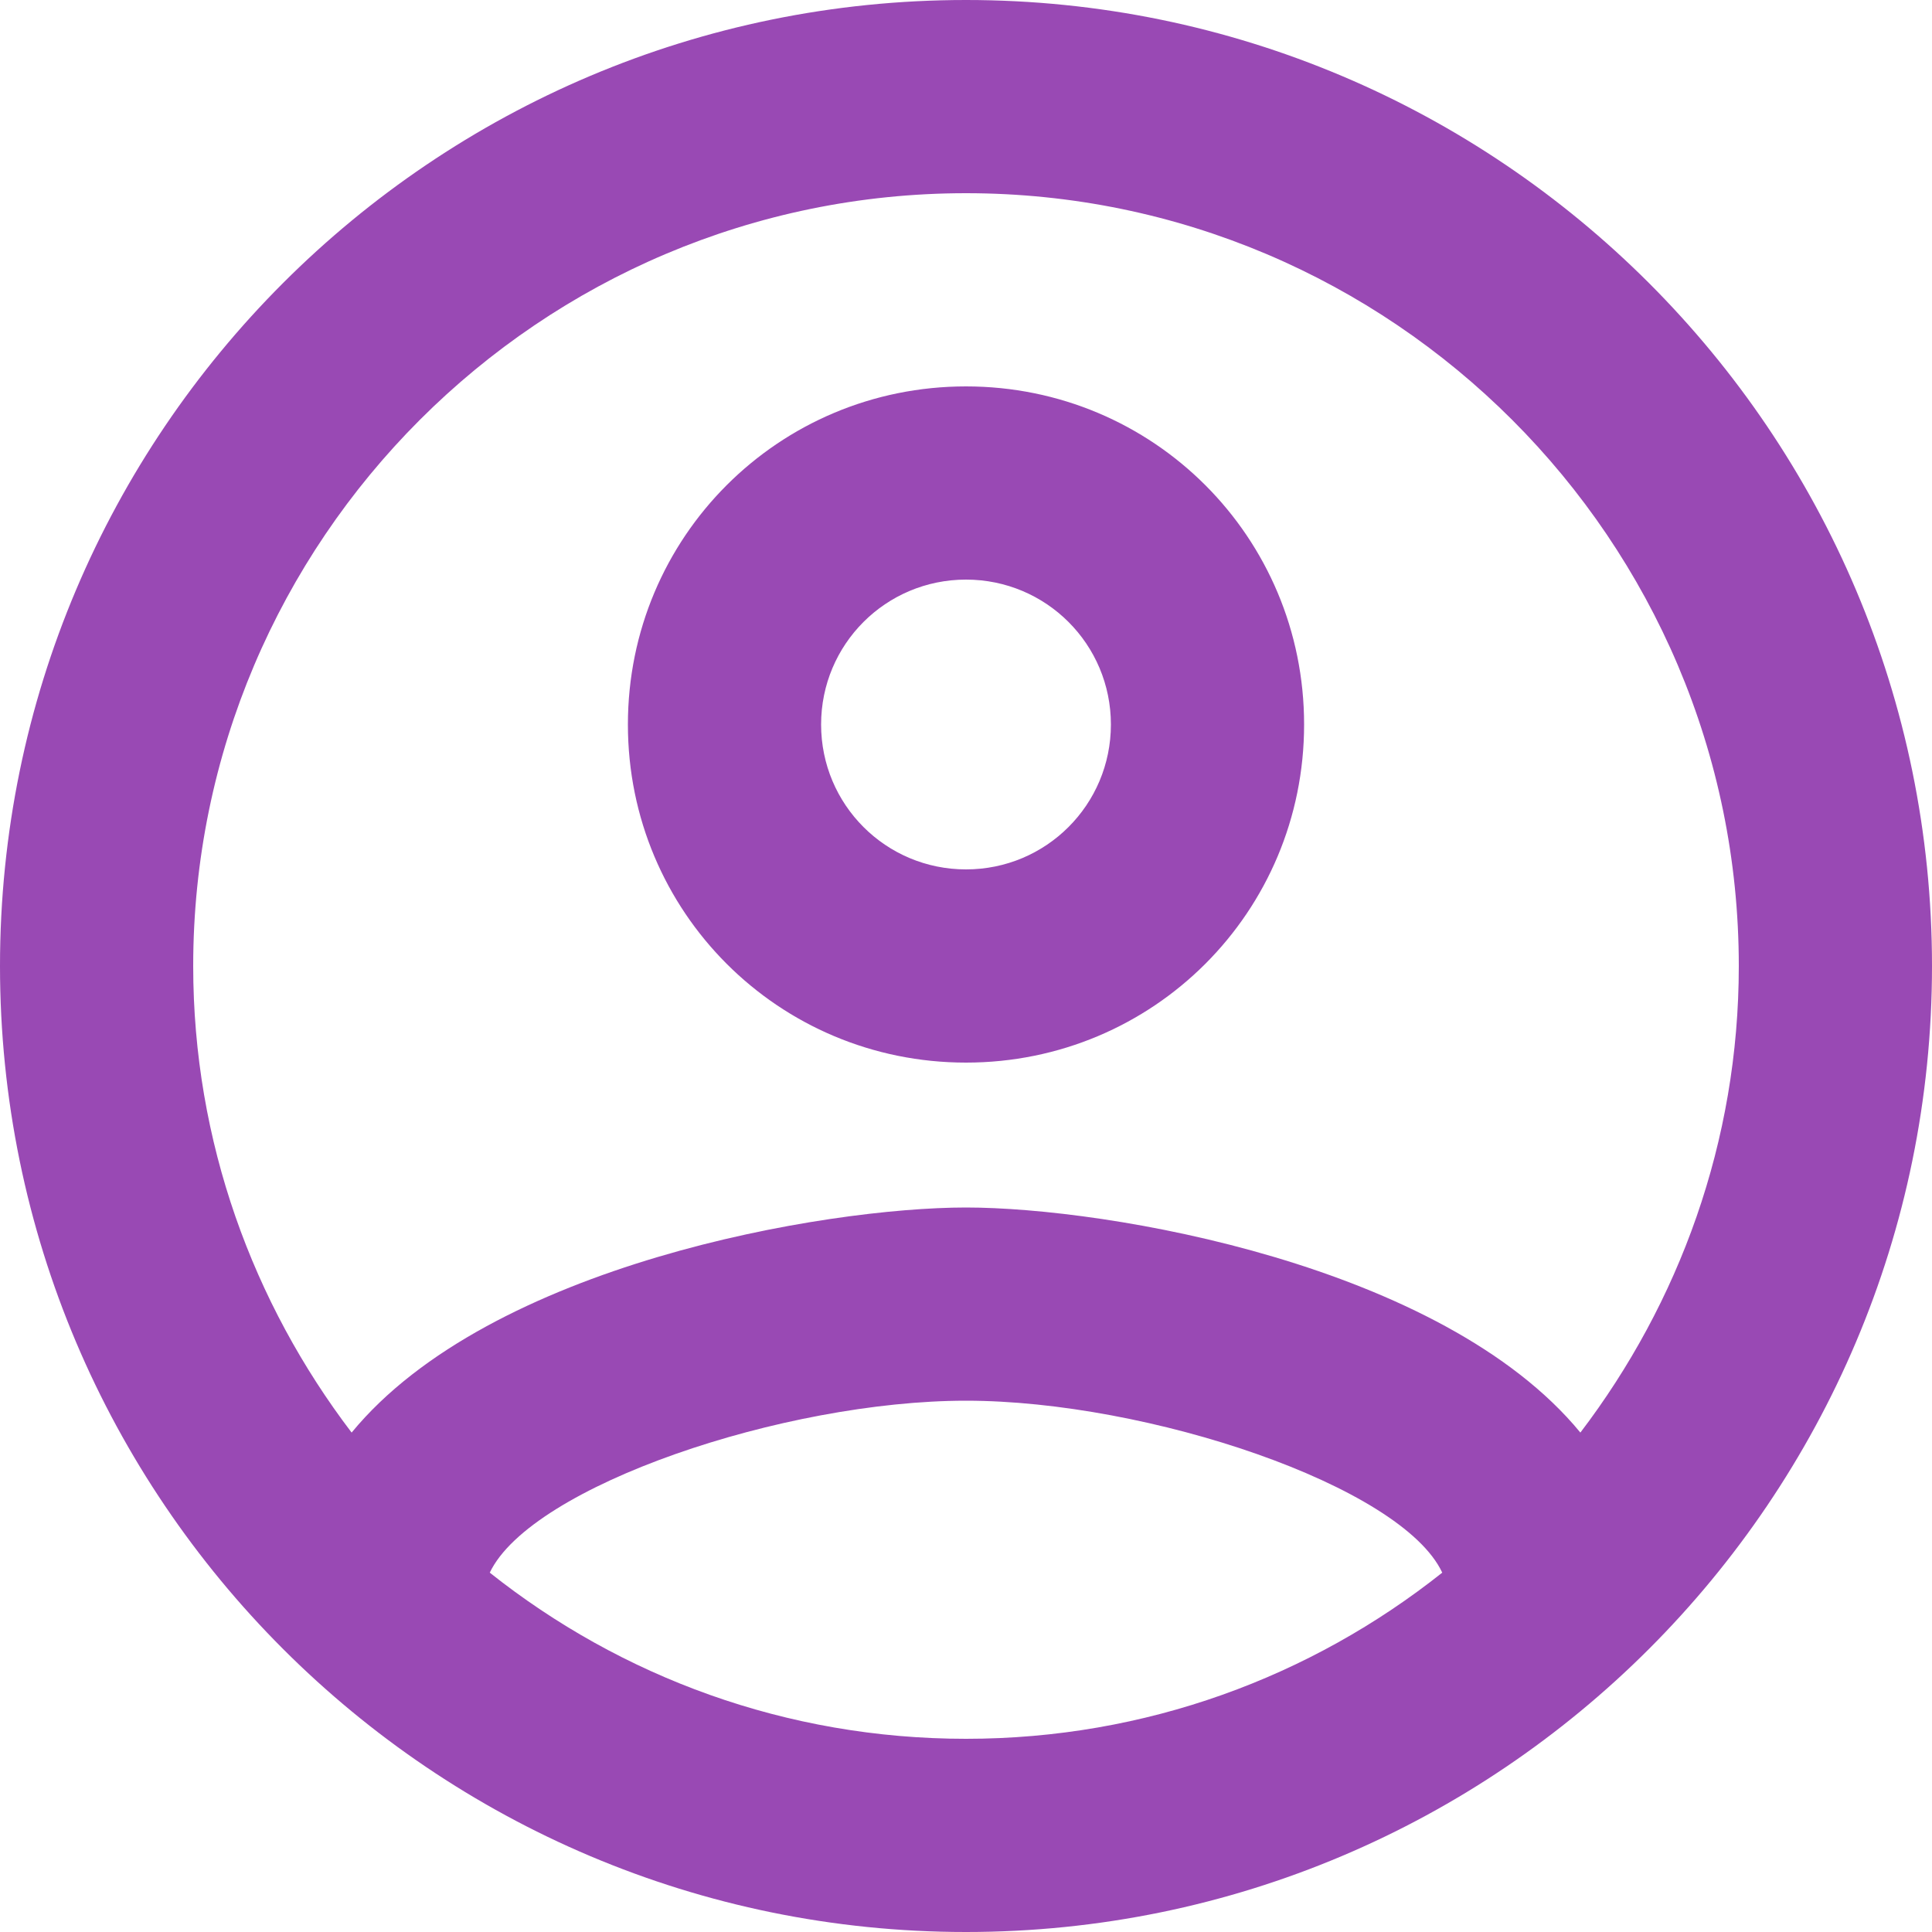
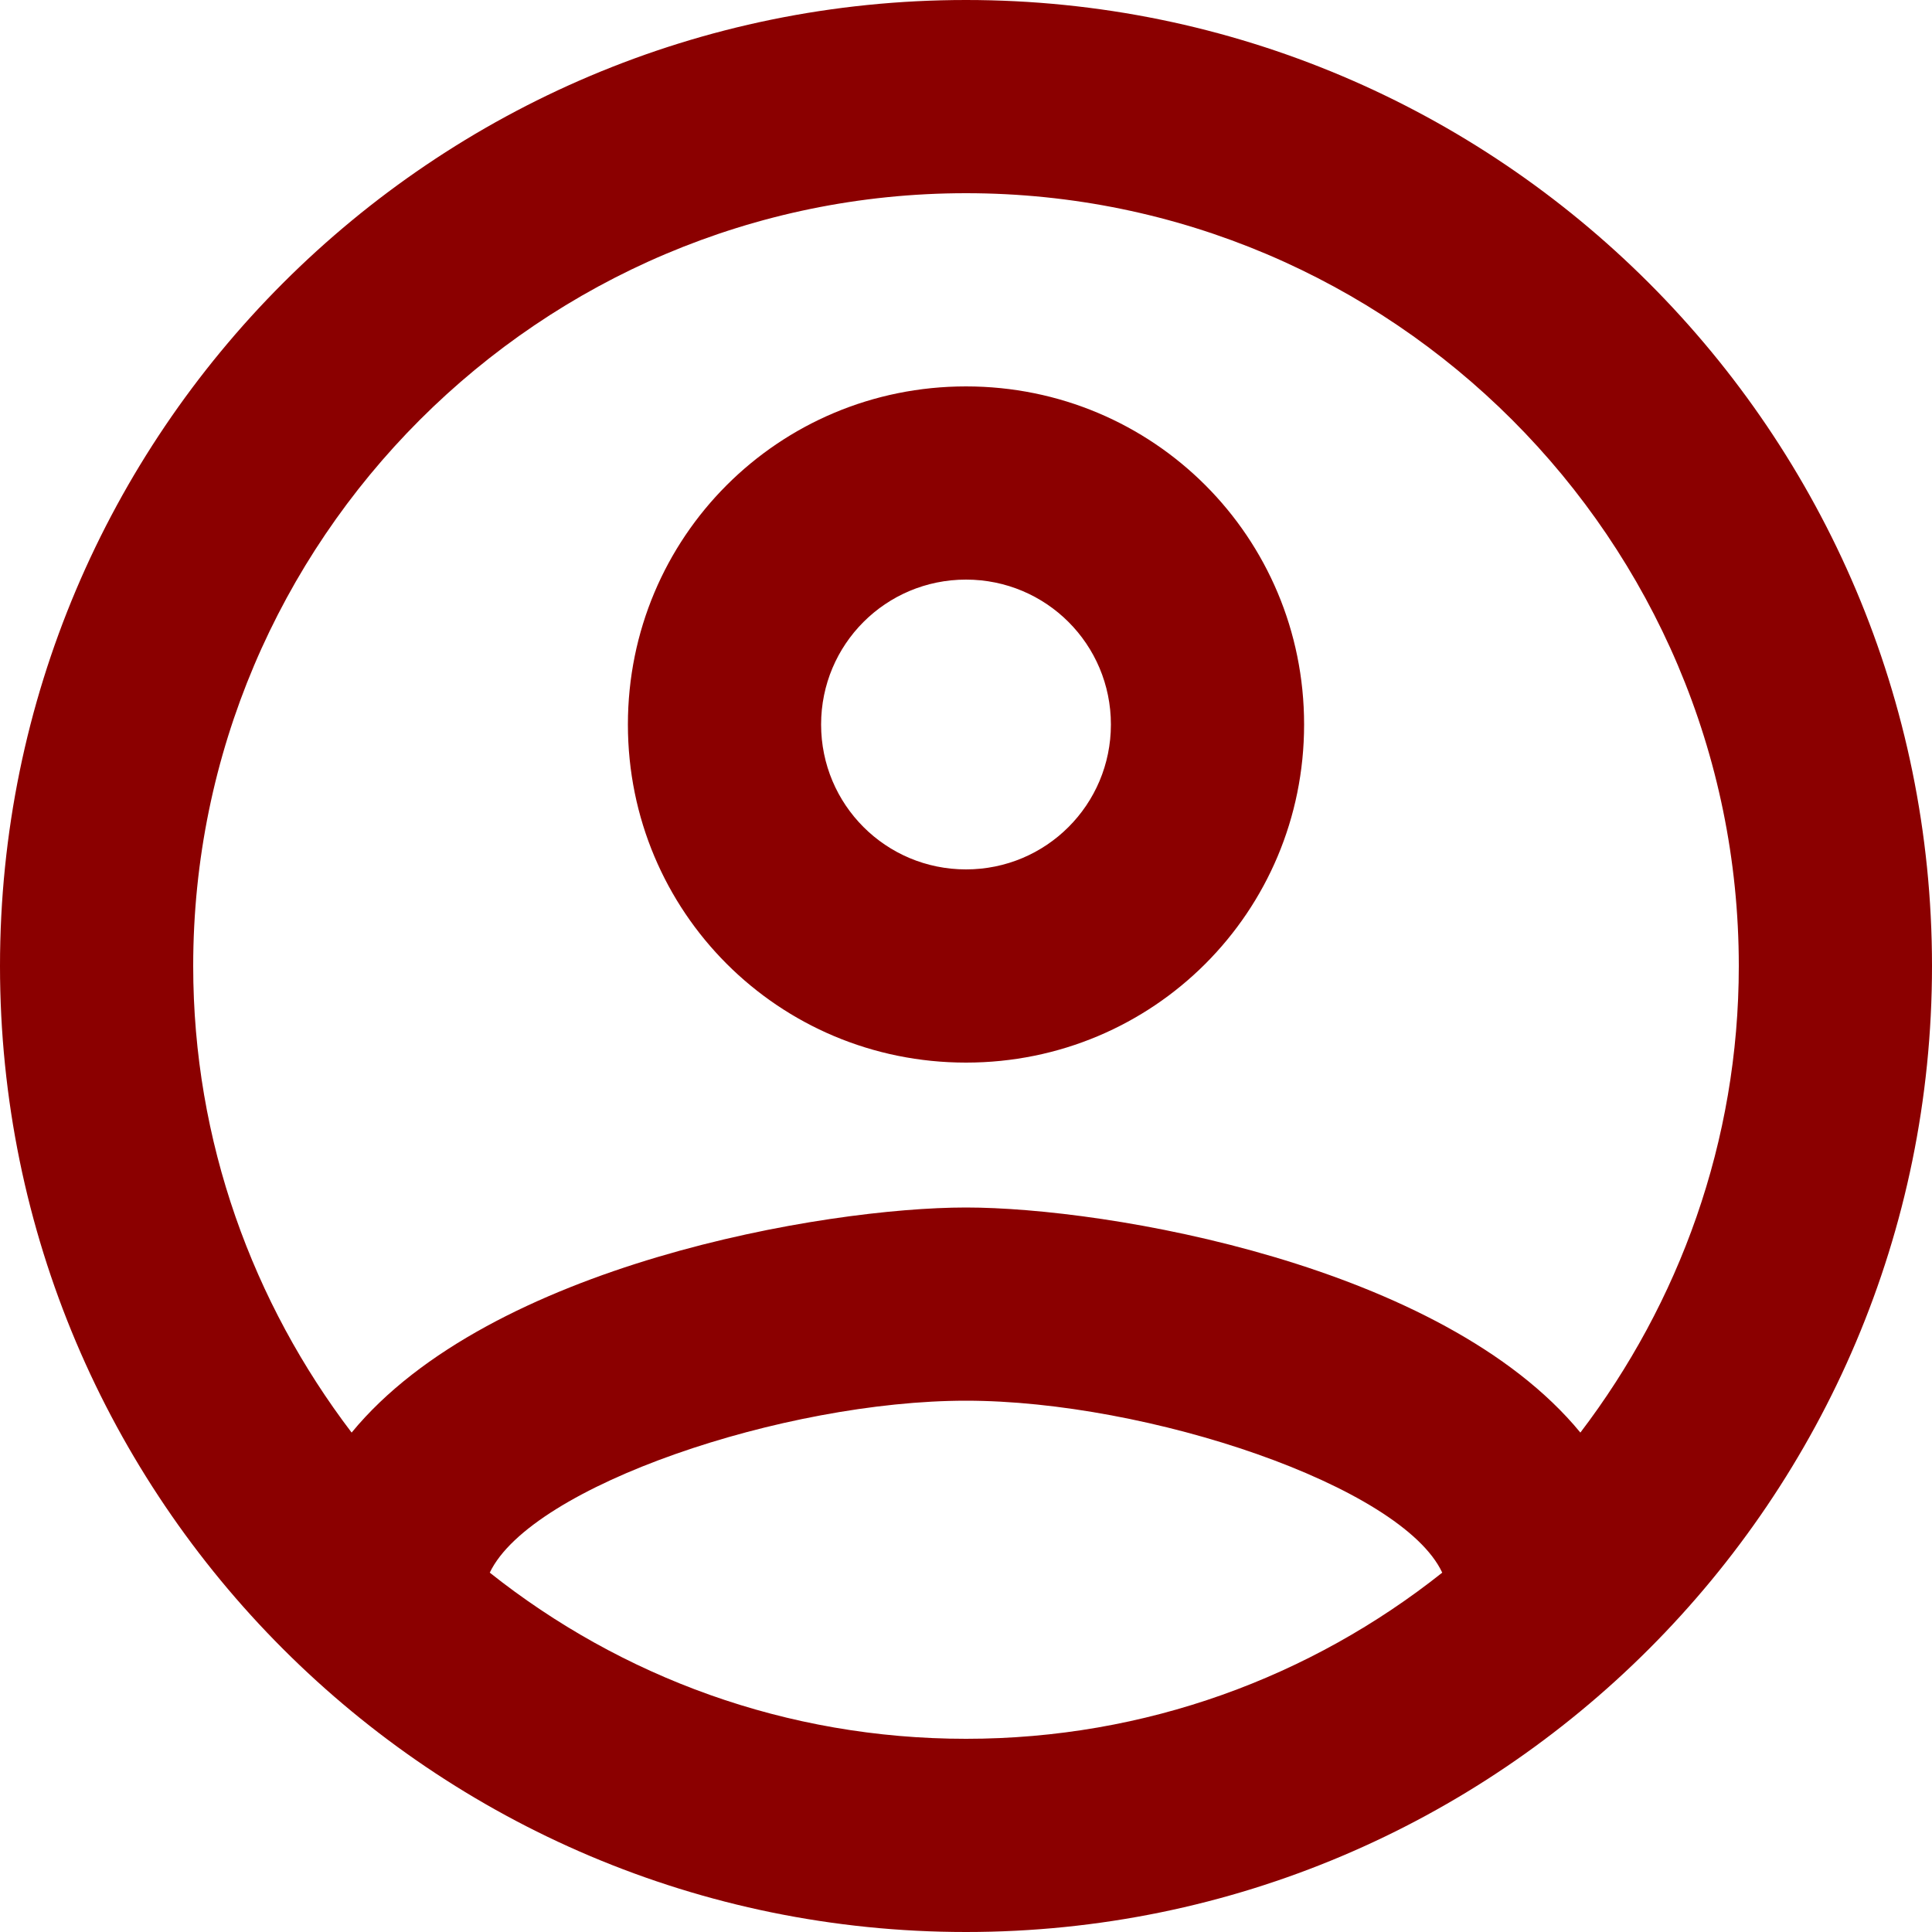
<svg xmlns="http://www.w3.org/2000/svg" width="32" height="32" viewBox="0 0 32 32" fill="#FF00FF">
-   <path d="M16 0C7.168 0 0 7.168 0 16C0 24.832 7.168 32 16 32C24.832 32 32 24.832 32 16C32 7.168 24.832 0 16 0ZM8.112 26.048C8.8 24.608 12.992 23.2 16 23.2C19.008 23.2 23.216 24.608 23.888 26.048C21.712 27.776 18.976 28.8 16 28.8C13.024 28.8 10.288 27.776 8.112 26.048ZM26.176 23.728C23.888 20.944 18.336 20 16 20C13.664 20 8.112 20.944 5.824 23.728C4.192 21.584 3.2 18.912 3.2 16C3.2 8.944 8.944 3.2 16 3.2C23.056 3.2 28.8 8.944 28.8 16C28.8 18.912 27.808 21.584 26.176 23.728V23.728ZM16 6.4C12.896 6.4 10.4 8.896 10.4 12C10.4 15.104 12.896 17.6 16 17.6C19.104 17.6 21.6 15.104 21.6 12C21.6 8.896 19.104 6.4 16 6.4ZM16 14.4C14.672 14.4 13.6 13.328 13.6 12C13.6 10.672 14.672 9.6 16 9.6C17.328 9.6 18.4 10.672 18.4 12C18.4 13.328 17.328 14.4 16 14.4Z" fill="#9949B4" />
+   <path d="M16 0C7.168 0 0 7.168 0 16C0 24.832 7.168 32 16 32C24.832 32 32 24.832 32 16C32 7.168 24.832 0 16 0ZM8.112 26.048C8.8 24.608 12.992 23.2 16 23.2C19.008 23.2 23.216 24.608 23.888 26.048C21.712 27.776 18.976 28.8 16 28.8C13.024 28.8 10.288 27.776 8.112 26.048ZM26.176 23.728C23.888 20.944 18.336 20 16 20C13.664 20 8.112 20.944 5.824 23.728C4.192 21.584 3.2 18.912 3.2 16C3.2 8.944 8.944 3.2 16 3.2C23.056 3.2 28.8 8.944 28.8 16C28.8 18.912 27.808 21.584 26.176 23.728V23.728ZM16 6.4C12.896 6.4 10.4 8.896 10.4 12C10.4 15.104 12.896 17.6 16 17.6C19.104 17.6 21.6 15.104 21.6 12C21.6 8.896 19.104 6.4 16 6.4ZM16 14.4C14.672 14.4 13.6 13.328 13.6 12C13.6 10.672 14.672 9.6 16 9.6C17.328 9.6 18.4 10.672 18.4 12C18.4 13.328 17.328 14.4 16 14.4Z" fill="#8B0000" />
</svg>
